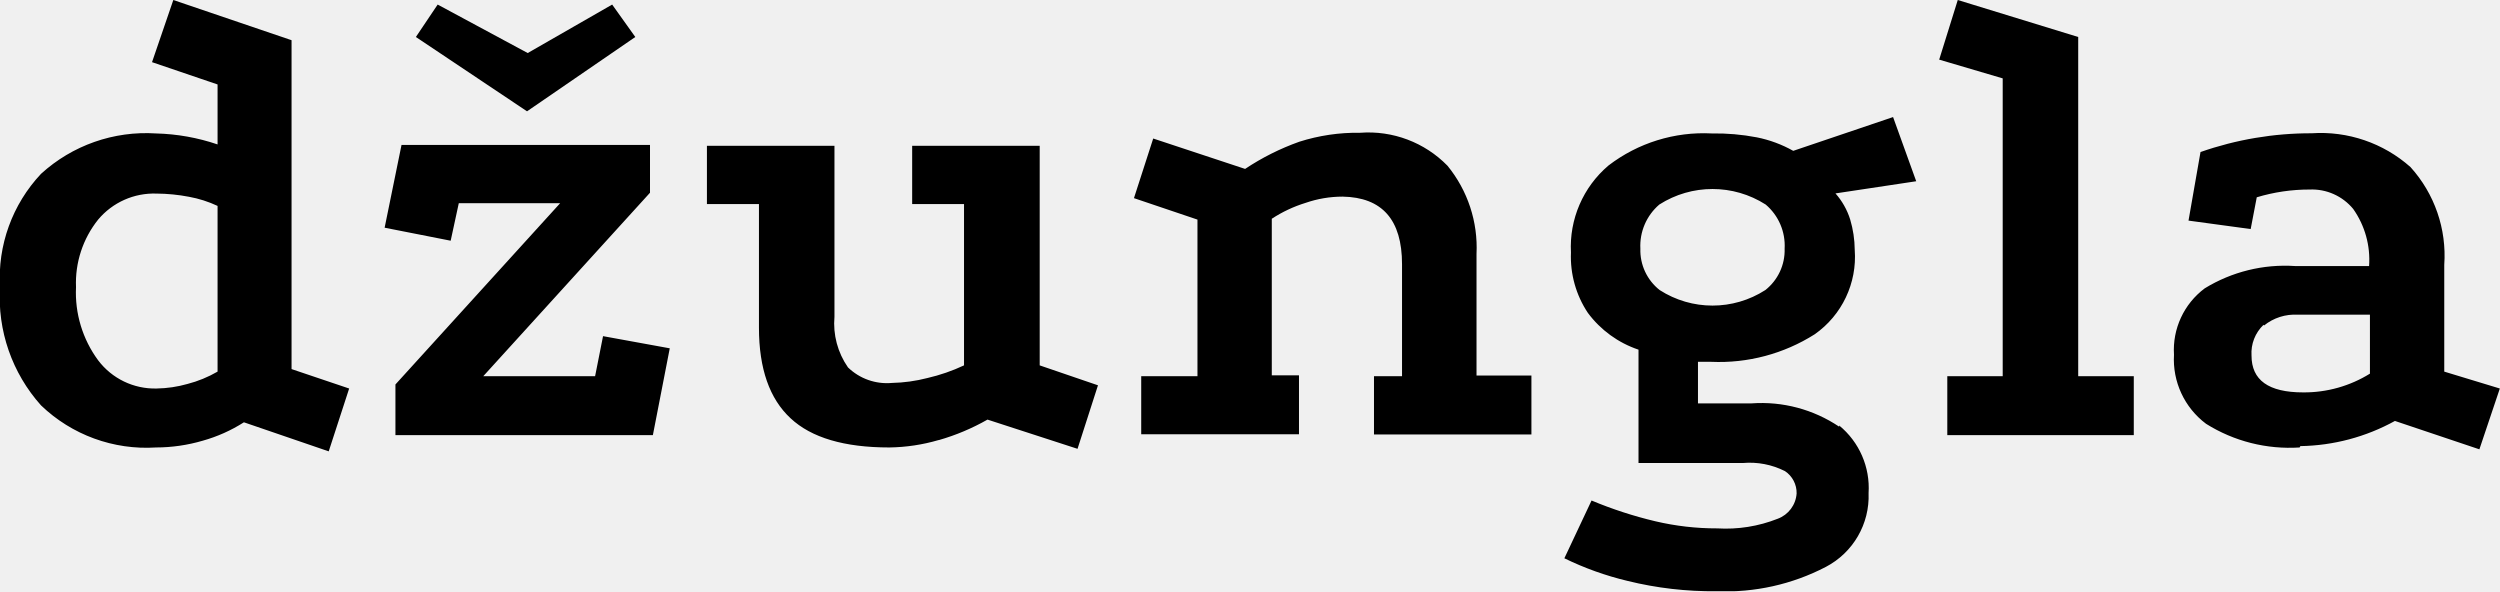
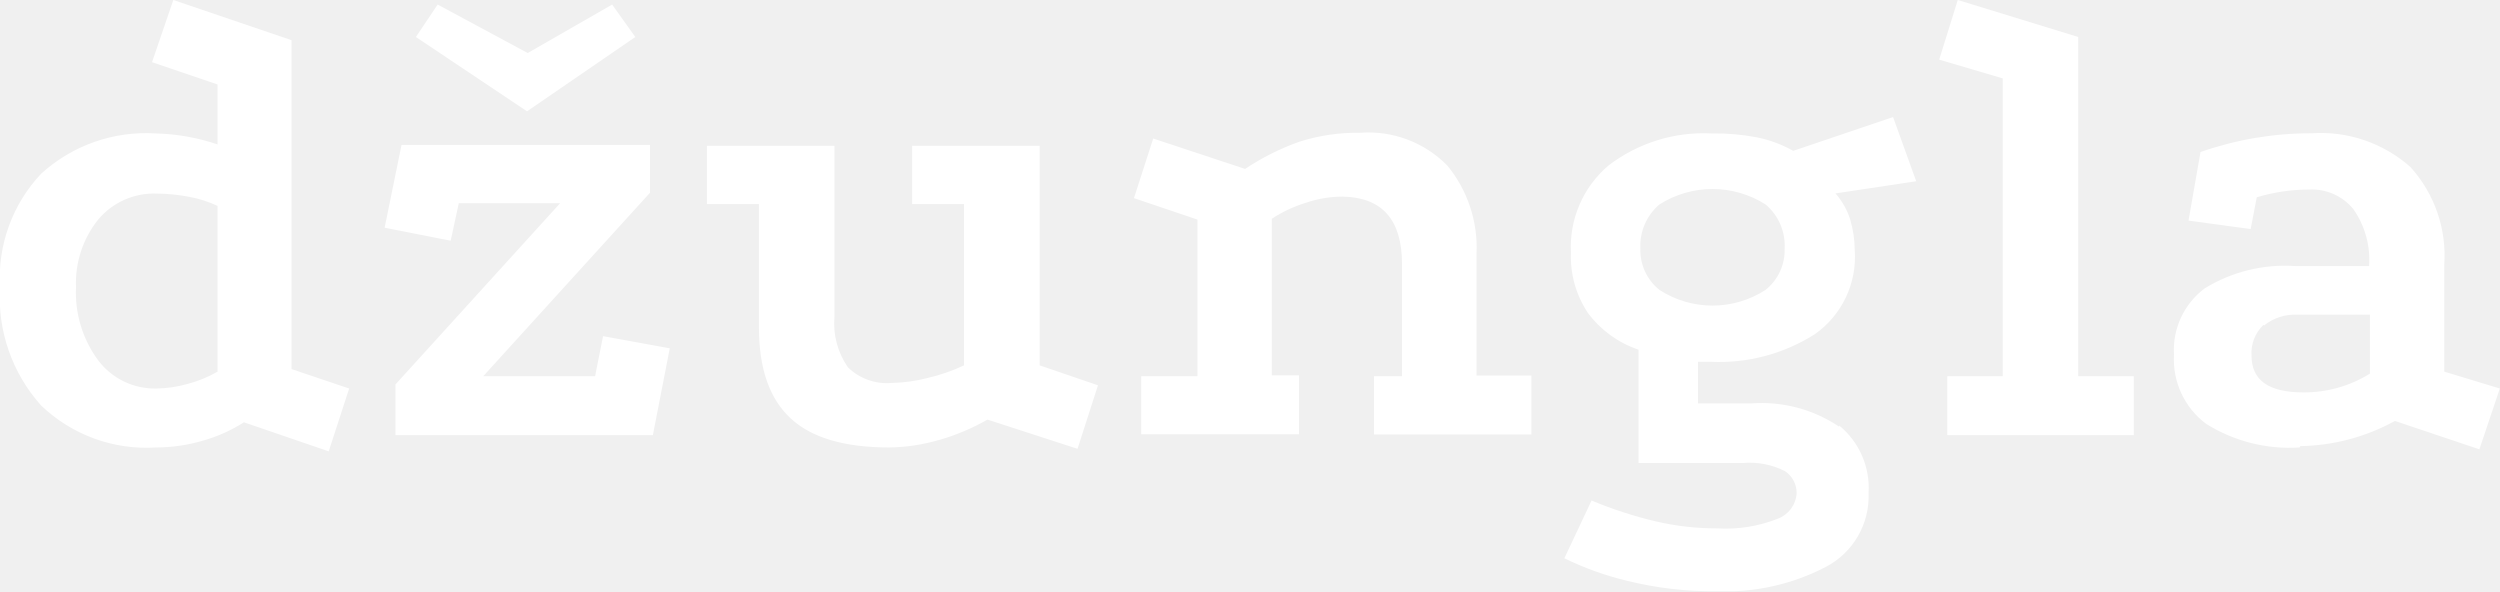
<svg xmlns="http://www.w3.org/2000/svg" viewBox="0 0 148 35">
  <defs>
    <clipPath id="a">
      <path fill="none" d="M0 0h148v35H0z" />
    </clipPath>
  </defs>
  <g data-name="Слой 2">
    <g data-name="Слой 1" clip-path="url(#a)">
-       <path d="M14.44 25A9.1 9.1 0 0 1 12 26.09a9.85 9.85 0 0 1-2.76.4A9 9 0 0 1 2.43 24 9.59 9.59 0 0 1 0 17a9 9 0 0 1 2.43-6.71A9.22 9.22 0 0 1 9.24 7.9a12.24 12.24 0 0 1 3.64.65V5L9 3.68 10.26 0l7 2.38v19.47L20.67 23l-1.21 3.72zm-3.34-2.27a7.14 7.14 0 0 0 1.78-.73v-9.81a6.86 6.86 0 0 0-1.69-.54 10.59 10.59 0 0 0-1.92-.19A4.31 4.31 0 0 0 5.81 13a6 6 0 0 0-1.31 4 6.75 6.75 0 0 0 1.31 4.33A4.2 4.2 0 0 0 9.27 23a7.11 7.11 0 0 0 1.83-.27m12.31 3.03v-3l9.75-10.73h-6l-.48 2.22-3.91-.77 1-4.9h14.71v2.83l-9.87 10.86h6.62l.47-2.37 3.95.72-1 5.14zM31.2 6.59l-6.58-4.4L25.91.27l5.33 2.87 5-2.87 1.37 1.92zm24.37 19.46a10.9 10.9 0 0 1-2.92.44q-4 0-5.85-1.73c-1.24-1.15-1.87-2.93-1.87-5.36v-7.32h-3.08V8.63h7.55v10.12a4.55 4.55 0 0 0 .8 3 3.31 3.31 0 0 0 2.6.92 9.21 9.21 0 0 0 2.1-.29 10.84 10.84 0 0 0 2.17-.75v-9.55H54V8.63h7.55v13L65 22.81l-1.21 3.76-5.33-1.73a13.09 13.09 0 0 1-2.87 1.21m11.97-3.78h3.33V13l-3.76-1.27 1.14-3.53 5.44 1.8a14.61 14.61 0 0 1 3.21-1.61 11.27 11.27 0 0 1 3.6-.53 6.54 6.54 0 0 1 5.17 1.95 7.66 7.66 0 0 1 1.72 5.22v7.2h3.25v3.49h-9.32v-3.45H83v-6.63q0-3.94-3.52-4a6.72 6.72 0 0 0-2.19.37 7.9 7.9 0 0 0-2 .94v9.27h1.61v3.49h-9.34zm41.32 2.92a4.78 4.78 0 0 1 1.74 4 4.72 4.72 0 0 1-2.53 4.37 12.83 12.83 0 0 1-6.47 1.44 21 21 0 0 1-5.27-.61 18.06 18.06 0 0 1-3.74-1.34l1.61-3.42A24.31 24.31 0 0 0 98 30.86a15.8 15.8 0 0 0 3.66.42 8.36 8.36 0 0 0 3.58-.57 1.72 1.72 0 0 0 1.12-1.5 1.55 1.55 0 0 0-.69-1.32 4.63 4.63 0 0 0-2.49-.48H97V20.7a6.18 6.18 0 0 1-3-2.18 6 6 0 0 1-1-3.57 6.32 6.32 0 0 1 2.22-5.15 9.26 9.26 0 0 1 6.12-1.9 13 13 0 0 1 2.66.23 7.31 7.31 0 0 1 2.16.8l5.91-2 1.37 3.8-4.78.72a4.25 4.25 0 0 1 .87 1.54 6.49 6.49 0 0 1 .27 1.8 5.6 5.6 0 0 1-2.37 5 10.57 10.57 0 0 1-6.13 1.63h-.78v2.46h3.17a8.24 8.24 0 0 1 5.19 1.38M98.23 12.11a3.22 3.22 0 0 0-1.12 2.61 3 3 0 0 0 1.14 2.45 5.78 5.78 0 0 0 6.26 0 3 3 0 0 0 1.14-2.45 3.19 3.19 0 0 0-1.12-2.61 5.85 5.85 0 0 0-6.3 0m17.05 13.65v-3.49h3.28V4.64l-3.76-1.11L115.9 0l7.13 2.19v20.08h3.29v3.49h-11.04zm20.86.73a9.3 9.3 0 0 1-5.54-1.4 4.76 4.76 0 0 1-1.9-4.09 4.55 4.55 0 0 1 1.82-3.93 9.08 9.08 0 0 1 5.35-1.32h4.38a5.22 5.22 0 0 0-.94-3.38 3.17 3.17 0 0 0-2.58-1.15 10.77 10.77 0 0 0-3.13.46l-.36 1.88-3.68-.5.71-4.06a19.77 19.77 0 0 1 6.58-1.11 8 8 0 0 1 5.85 2 7.81 7.81 0 0 1 2 5.79V22l3.29 1-1.21 3.6-5-1.68a12 12 0 0 1-5.6 1.49M134 19.23a2.31 2.31 0 0 0-.71 1.82c0 1.45 1 2.18 3.06 2.18a7.39 7.39 0 0 0 3.95-1.11v-3.49h-4.27a2.91 2.91 0 0 0-2 .64" />
+       <path fill="white" d="M14.44 25A9.1 9.1 0 0 1 12 26.09a9.85 9.85 0 0 1-2.76.4A9 9 0 0 1 2.43 24 9.59 9.59 0 0 1 0 17a9 9 0 0 1 2.43-6.71A9.22 9.22 0 0 1 9.24 7.9a12.24 12.24 0 0 1 3.64.65V5L9 3.68 10.26 0l7 2.38v19.47L20.67 23l-1.21 3.72zm-3.34-2.27a7.14 7.14 0 0 0 1.78-.73v-9.81a6.86 6.86 0 0 0-1.69-.54 10.59 10.59 0 0 0-1.92-.19A4.31 4.31 0 0 0 5.81 13a6 6 0 0 0-1.31 4 6.75 6.75 0 0 0 1.31 4.33A4.2 4.2 0 0 0 9.27 23a7.11 7.11 0 0 0 1.83-.27m12.31 3.03v-3l9.75-10.73h-6l-.48 2.22-3.91-.77 1-4.9h14.71v2.83l-9.87 10.86h6.62l.47-2.37 3.95.72-1 5.14zM31.2 6.59l-6.58-4.4L25.91.27l5.33 2.87 5-2.87 1.37 1.92zm24.37 19.46a10.9 10.9 0 0 1-2.92.44q-4 0-5.85-1.73c-1.24-1.15-1.87-2.93-1.87-5.36v-7.32h-3.08V8.63h7.55v10.12a4.55 4.55 0 0 0 .8 3 3.31 3.31 0 0 0 2.6.92 9.21 9.21 0 0 0 2.1-.29 10.84 10.84 0 0 0 2.17-.75v-9.55H54V8.63h7.55v13L65 22.81l-1.21 3.76-5.33-1.73a13.09 13.09 0 0 1-2.87 1.21m11.97-3.78h3.33V13l-3.76-1.27 1.14-3.53 5.44 1.8a14.61 14.61 0 0 1 3.21-1.61 11.27 11.27 0 0 1 3.6-.53 6.54 6.54 0 0 1 5.17 1.95 7.66 7.66 0 0 1 1.72 5.22v7.2h3.25v3.49h-9.32v-3.45H83v-6.63q0-3.94-3.52-4a6.72 6.72 0 0 0-2.19.37 7.9 7.9 0 0 0-2 .94v9.27h1.61v3.49h-9.34zm41.32 2.92a4.78 4.78 0 0 1 1.74 4 4.72 4.72 0 0 1-2.53 4.37 12.83 12.83 0 0 1-6.47 1.44 21 21 0 0 1-5.27-.61 18.06 18.06 0 0 1-3.74-1.34l1.61-3.42A24.31 24.31 0 0 0 98 30.86a15.8 15.8 0 0 0 3.66.42 8.36 8.36 0 0 0 3.58-.57 1.72 1.72 0 0 0 1.12-1.5 1.55 1.55 0 0 0-.69-1.32 4.63 4.63 0 0 0-2.49-.48H97V20.7a6.18 6.18 0 0 1-3-2.18 6 6 0 0 1-1-3.57 6.32 6.32 0 0 1 2.22-5.15 9.26 9.26 0 0 1 6.12-1.9 13 13 0 0 1 2.66.23 7.31 7.31 0 0 1 2.16.8l5.91-2 1.37 3.8-4.78.72a4.25 4.25 0 0 1 .87 1.54 6.49 6.49 0 0 1 .27 1.8 5.6 5.6 0 0 1-2.37 5 10.57 10.57 0 0 1-6.13 1.63h-.78v2.46h3.17a8.24 8.24 0 0 1 5.19 1.38M98.23 12.11a3.22 3.22 0 0 0-1.12 2.61 3 3 0 0 0 1.14 2.45 5.78 5.78 0 0 0 6.26 0 3 3 0 0 0 1.14-2.45 3.19 3.19 0 0 0-1.12-2.61 5.85 5.85 0 0 0-6.3 0m17.05 13.65v-3.49h3.28V4.64l-3.76-1.11L115.9 0l7.13 2.19v20.08h3.29v3.49h-11.04zm20.86.73a9.3 9.3 0 0 1-5.54-1.4 4.76 4.76 0 0 1-1.9-4.09 4.55 4.55 0 0 1 1.82-3.93 9.08 9.08 0 0 1 5.35-1.32h4.38a5.22 5.22 0 0 0-.94-3.38 3.17 3.17 0 0 0-2.58-1.15 10.77 10.77 0 0 0-3.13.46l-.36 1.88-3.68-.5.71-4.06a19.77 19.77 0 0 1 6.58-1.11 8 8 0 0 1 5.85 2 7.81 7.81 0 0 1 2 5.79V22l3.29 1-1.21 3.6-5-1.68a12 12 0 0 1-5.6 1.49M134 19.23a2.31 2.31 0 0 0-.71 1.82c0 1.45 1 2.18 3.06 2.18a7.39 7.39 0 0 0 3.95-1.11v-3.49h-4.27a2.91 2.91 0 0 0-2 .64" />
    </g>
  </g>
</svg>
